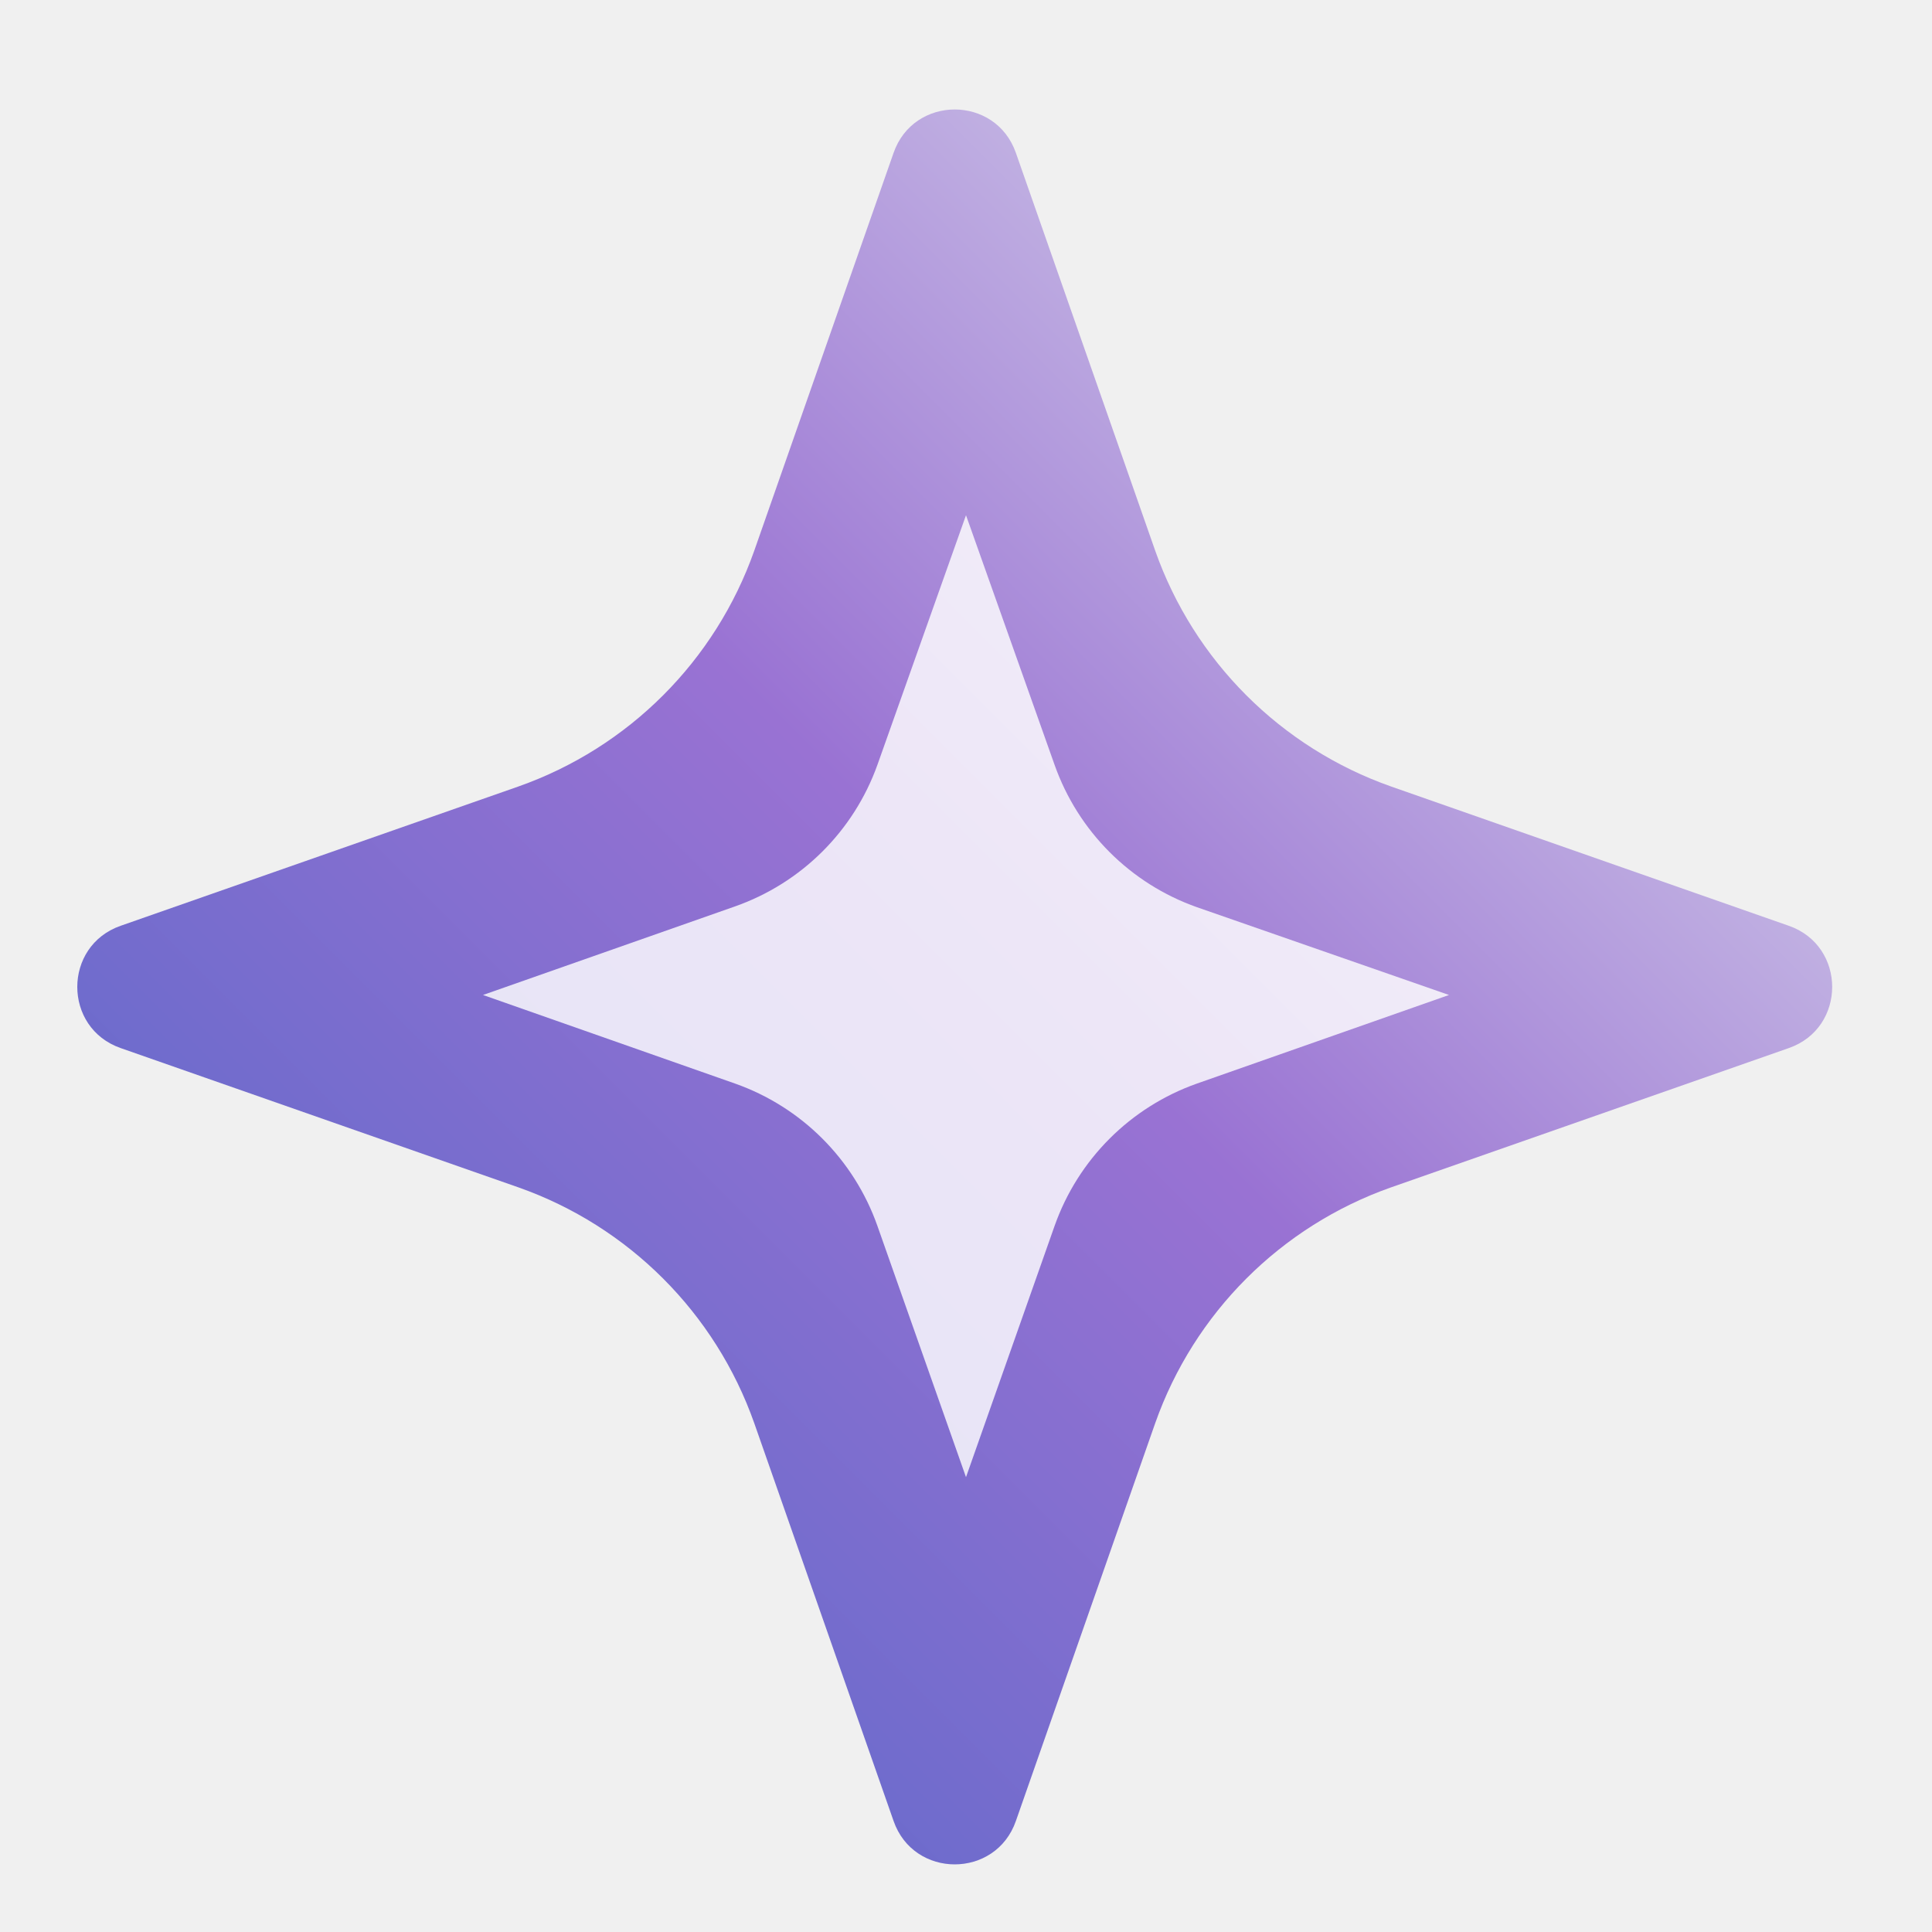
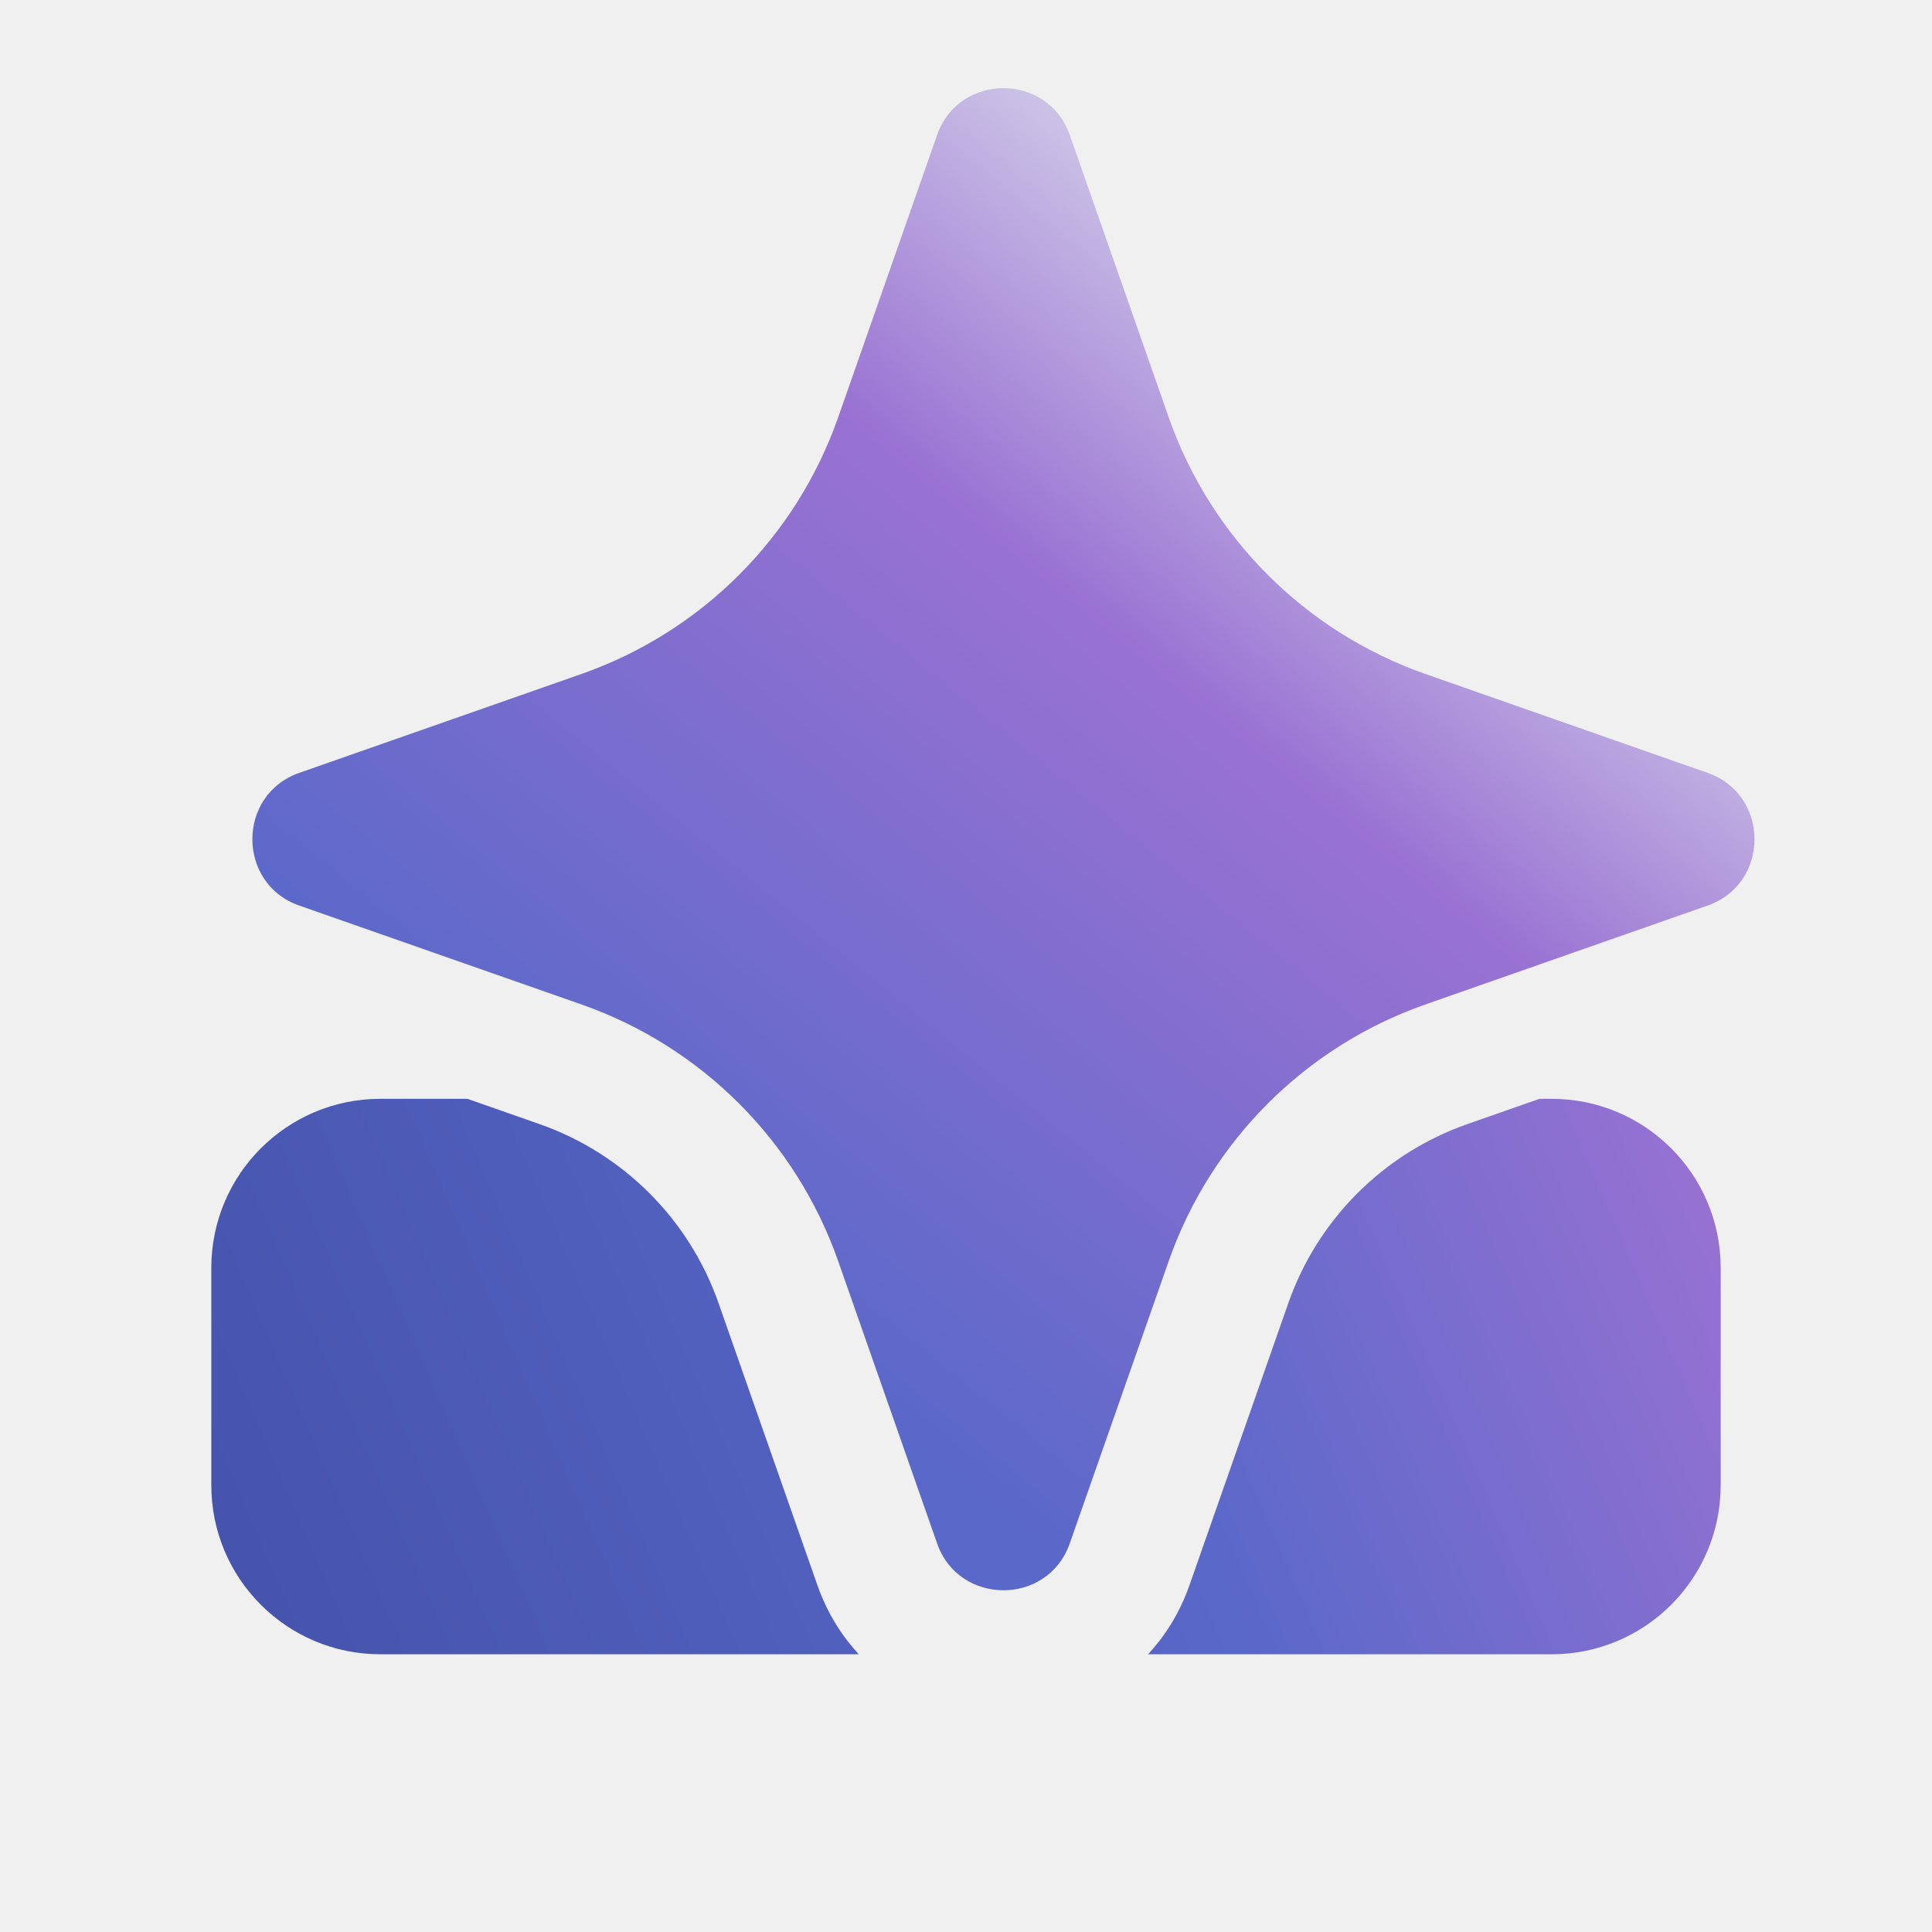
- <svg xmlns="http://www.w3.org/2000/svg" viewBox="0 0 24 24" role="img" aria-label="Badgical spark">
+ <svg xmlns="http://www.w3.org/2000/svg" viewBox="0 0 32 32" role="img" aria-label="Badgical spark">
  <defs>
-     <linearGradient id="spark-fill" x1="3" x2="21" y1="21" y2="3" gradientUnits="userSpaceOnUse">
+     <linearGradient id="badge-base" x1="5" x2="28" y1="28" y2="18" gradientUnits="userSpaceOnUse">
+       <stop stop-color="#4654ad" />
+       <stop offset="0.58" stop-color="#5968c9" />
+       <stop offset="1" stop-color="#9972d3" />
+     </linearGradient>
+     <linearGradient id="spark-fill" x1="10" x2="23" y1="20" y2="4" gradientUnits="userSpaceOnUse">
      <stop stop-color="#5968c9" />
-       <stop offset="0.52" stop-color="#9972d3" />
+       <stop offset="0.62" stop-color="#9972d3" />
      <stop offset="1" stop-color="#dbdaec" />
    </linearGradient>
+     <path id="spark-shape" d="M15.52 2.24c.36-1.04 1.84-1.04 2.2 0l1.64 4.68a6.94 6.94 0 0 0 4.24 4.24l4.68 1.64c1.04.36 1.04 1.84 0 2.2l-4.68 1.64a6.94 6.94 0 0 0-4.24 4.24l-1.64 4.68c-.36 1.04-1.84 1.04-2.2 0l-1.64-4.68a6.94 6.94 0 0 0-4.24-4.24L4.96 15c-1.04-.36-1.04-1.84 0-2.2l4.68-1.64a6.94 6.94 0 0 0 4.24-4.24l1.64-4.68Z" />
+     <mask id="base-cutout">
+       <rect width="32" height="32" fill="#fff" />
+       <use href="#spark-shape" stroke="#000" stroke-width="4.2" />
+     </mask>
  </defs>
-   <path fill="url(#spark-fill)" d="M11.1 1.9c.25-.72 1.27-.72 1.52 0l1.73 4.94a4.8 4.8 0 0 0 2.93 2.93l4.94 1.73c.72.25.72 1.27 0 1.52l-4.94 1.73a4.8 4.8 0 0 0-2.93 2.93l-1.73 4.94c-.25.72-1.27.72-1.52 0l-1.73-4.94a4.8 4.8 0 0 0-2.93-2.93L1.5 13.02c-.72-.25-.72-1.27 0-1.52l4.94-1.73a4.8 4.8 0 0 0 2.93-2.93L11.1 1.9Z" />
-   <path fill="#ffffff" fill-opacity="0.82" d="m12 6.4 1.1 3.1a2.9 2.9 0 0 0 1.77 1.77L18 12.36l-3.13 1.1a2.9 2.9 0 0 0-1.77 1.77L12 18.35l-1.1-3.12a2.9 2.9 0 0 0-1.77-1.77L6 12.36l3.13-1.1A2.9 2.9 0 0 0 10.9 9.5L12 6.4Z" />
+   <rect x="3.5" y="18.2" width="25" height="9.2" rx="2.8" fill="url(#badge-base)" mask="url(#base-cutout)" />
+   <use href="#spark-shape" fill="url(#spark-fill)" />
</svg>
